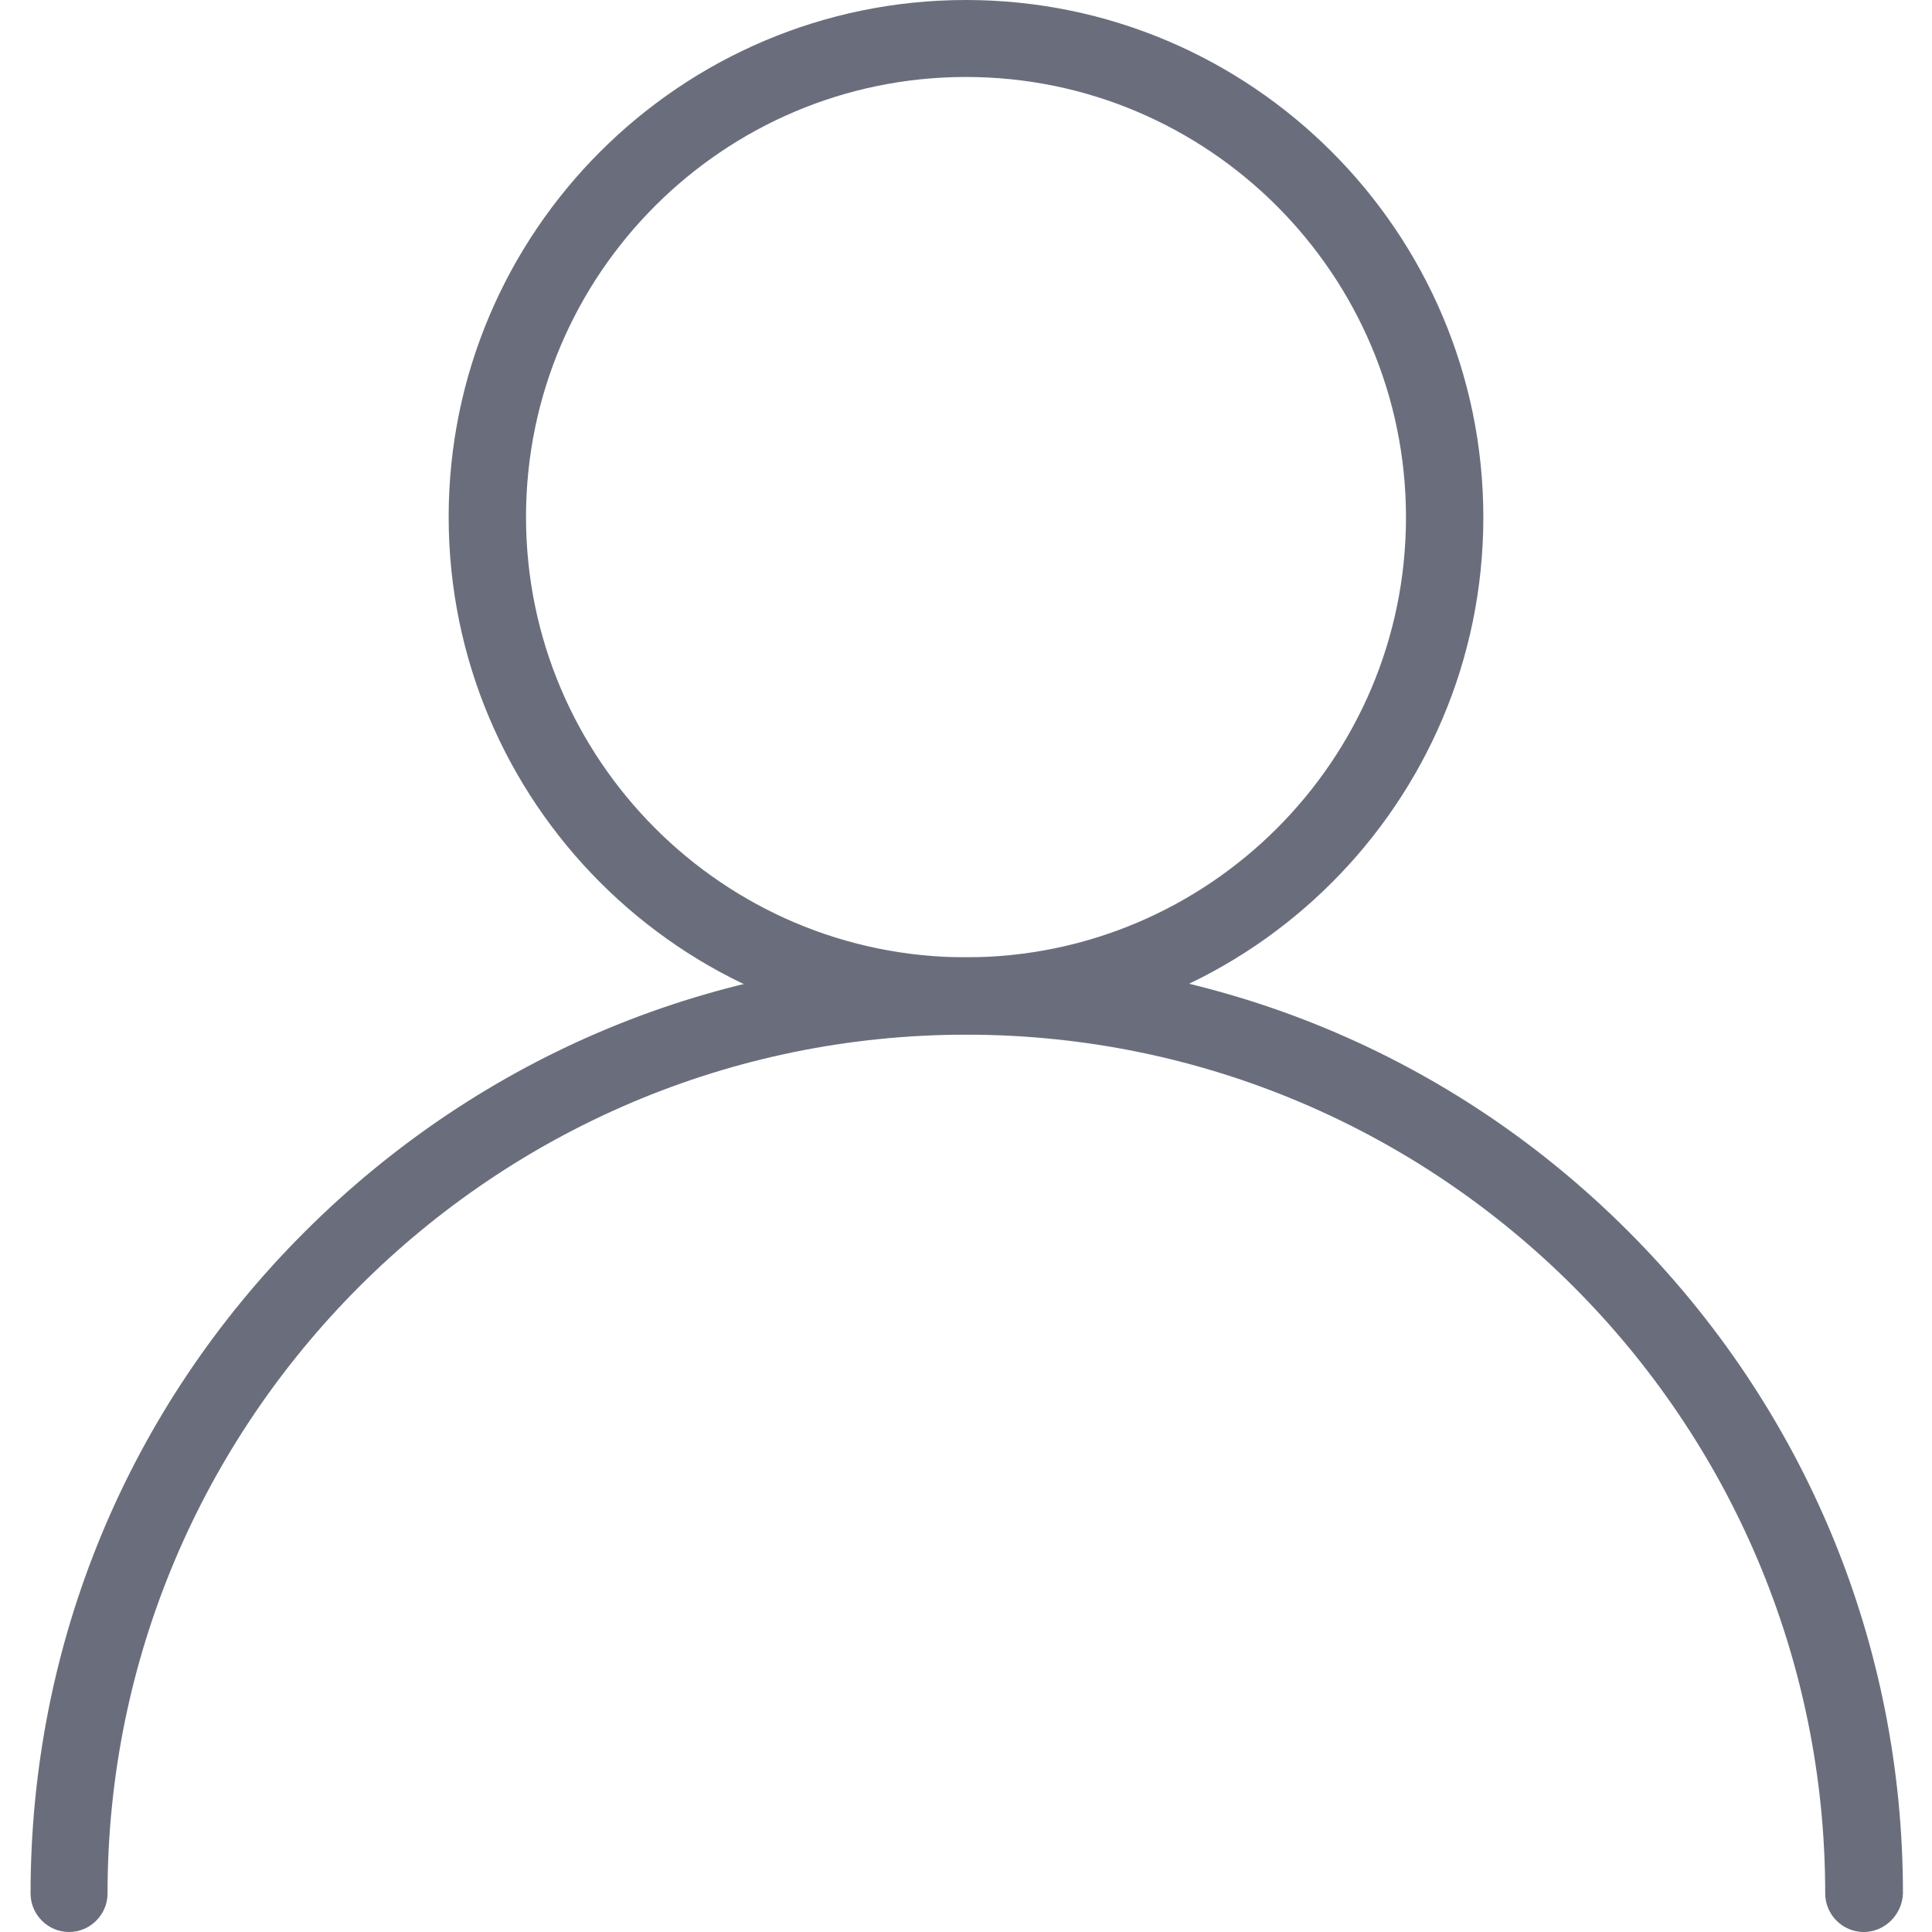
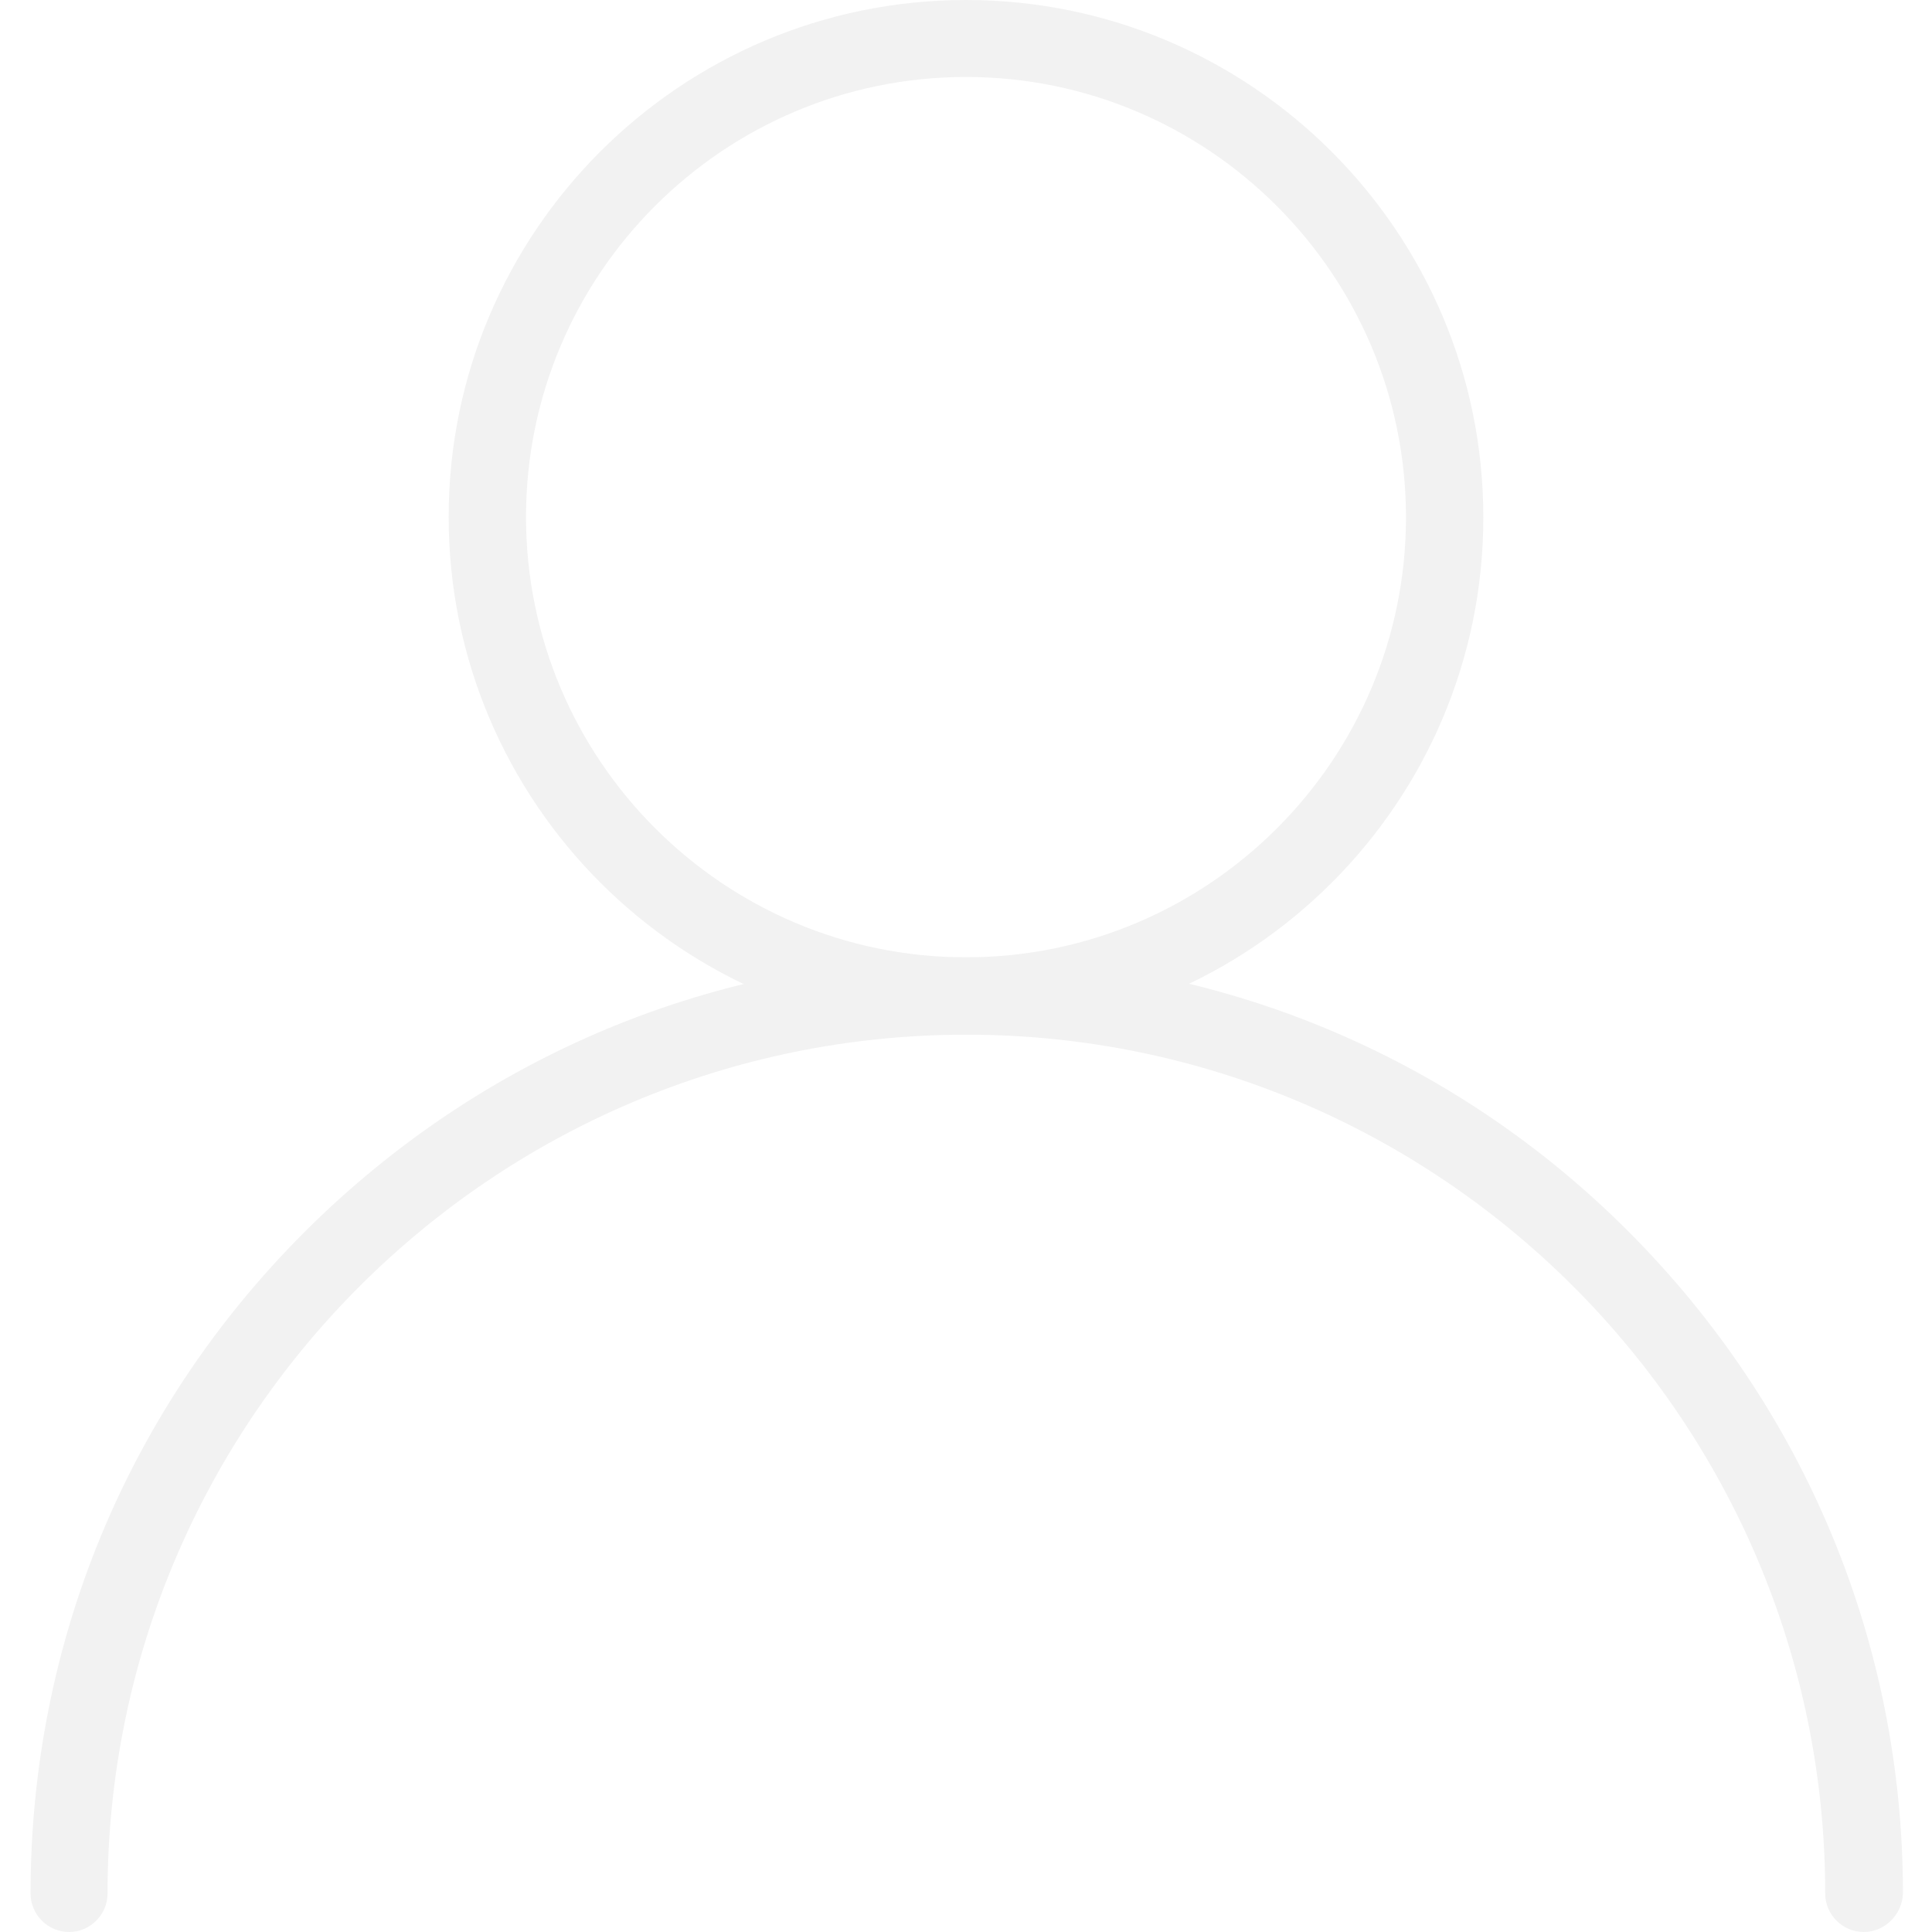
<svg xmlns="http://www.w3.org/2000/svg" enable-background="new 0 0 512 512" id="Layer_1" version="1.1" viewBox="0 0 512 512" xml:space="preserve">
  <g>
-     <path d="M256,274.1c-75.6,0-137.1-61.5-137.1-137.1S180.4,0,256,0c75.6,0,137.1,61.5,137.1,137.1   S331.6,274.1,256,274.1z M256,20.4c-64.3,0-116.6,52.3-116.6,116.6S191.7,253.7,256,253.7c64.3,0,116.6-52.3,116.6-116.6   S320.3,20.4,256,20.4z" fill="#6A6E7C" />
-     <path d="M493.9,512c-5.6,0-10.2-4.6-10.2-10.2c0-125.5-102.1-227.6-227.6-227.6c-125.5,0-227.6,102.1-227.6,227.6   c0,5.6-4.6,10.2-10.2,10.2s-10.2-4.6-10.2-10.2c0-66.3,25.8-128.6,72.7-175.4s109.2-72.7,175.4-72.7s128.6,25.8,175.4,72.7   s72.7,109.2,72.7,175.4C504.1,507.4,499.5,512,493.9,512z" fill="#6A6E7C" />
+     <path d="M256,274.1c-75.6,0-137.1-61.5-137.1-137.1S180.4,0,256,0c75.6,0,137.1,61.5,137.1,137.1   S331.6,274.1,256,274.1z M256,20.4c-64.3,0-116.6,52.3-116.6,116.6S191.7,253.7,256,253.7c64.3,0,116.6-52.3,116.6-116.6   S320.3,20.4,256,20.4z" fill="#f2f2f2" />
+     <path d="M493.9,512c-5.6,0-10.2-4.6-10.2-10.2c0-125.5-102.1-227.6-227.6-227.6c-125.5,0-227.6,102.1-227.6,227.6   c0,5.6-4.6,10.2-10.2,10.2s-10.2-4.6-10.2-10.2c0-66.3,25.8-128.6,72.7-175.4s109.2-72.7,175.4-72.7s128.6,25.8,175.4,72.7   s72.7,109.2,72.7,175.4C504.1,507.4,499.5,512,493.9,512z" fill="#f2f2f2" />
  </g>
</svg>
